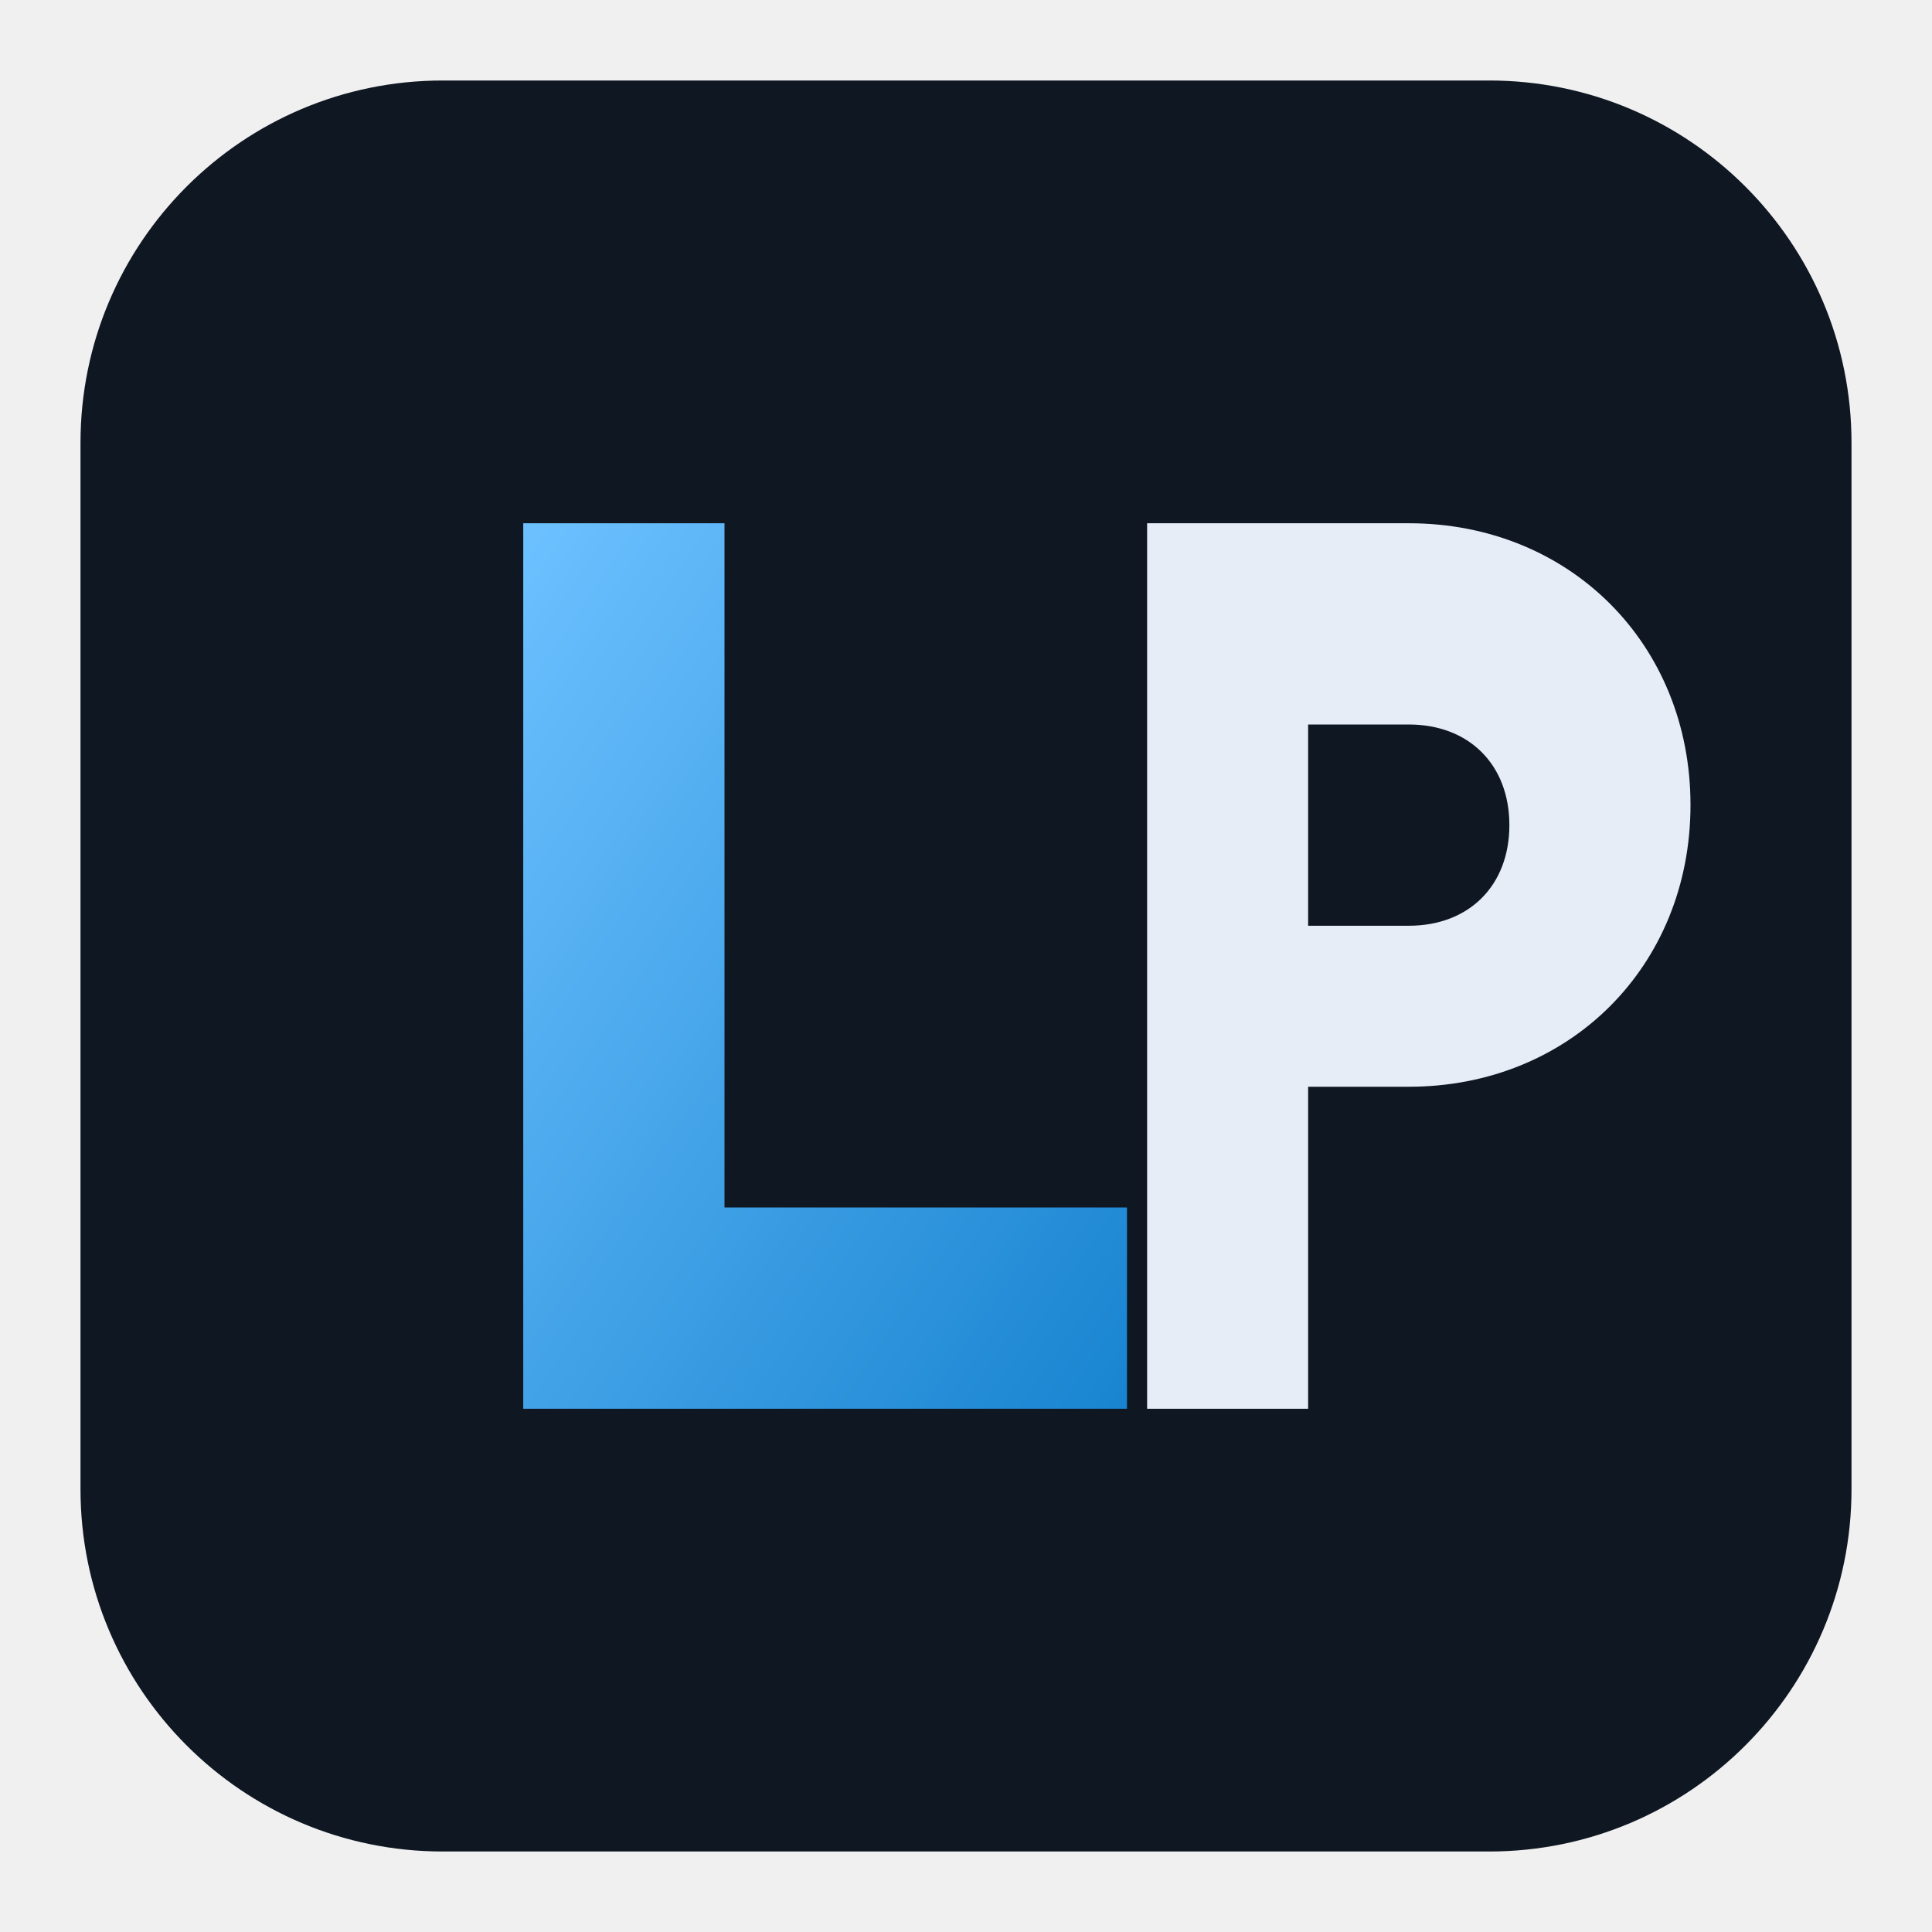
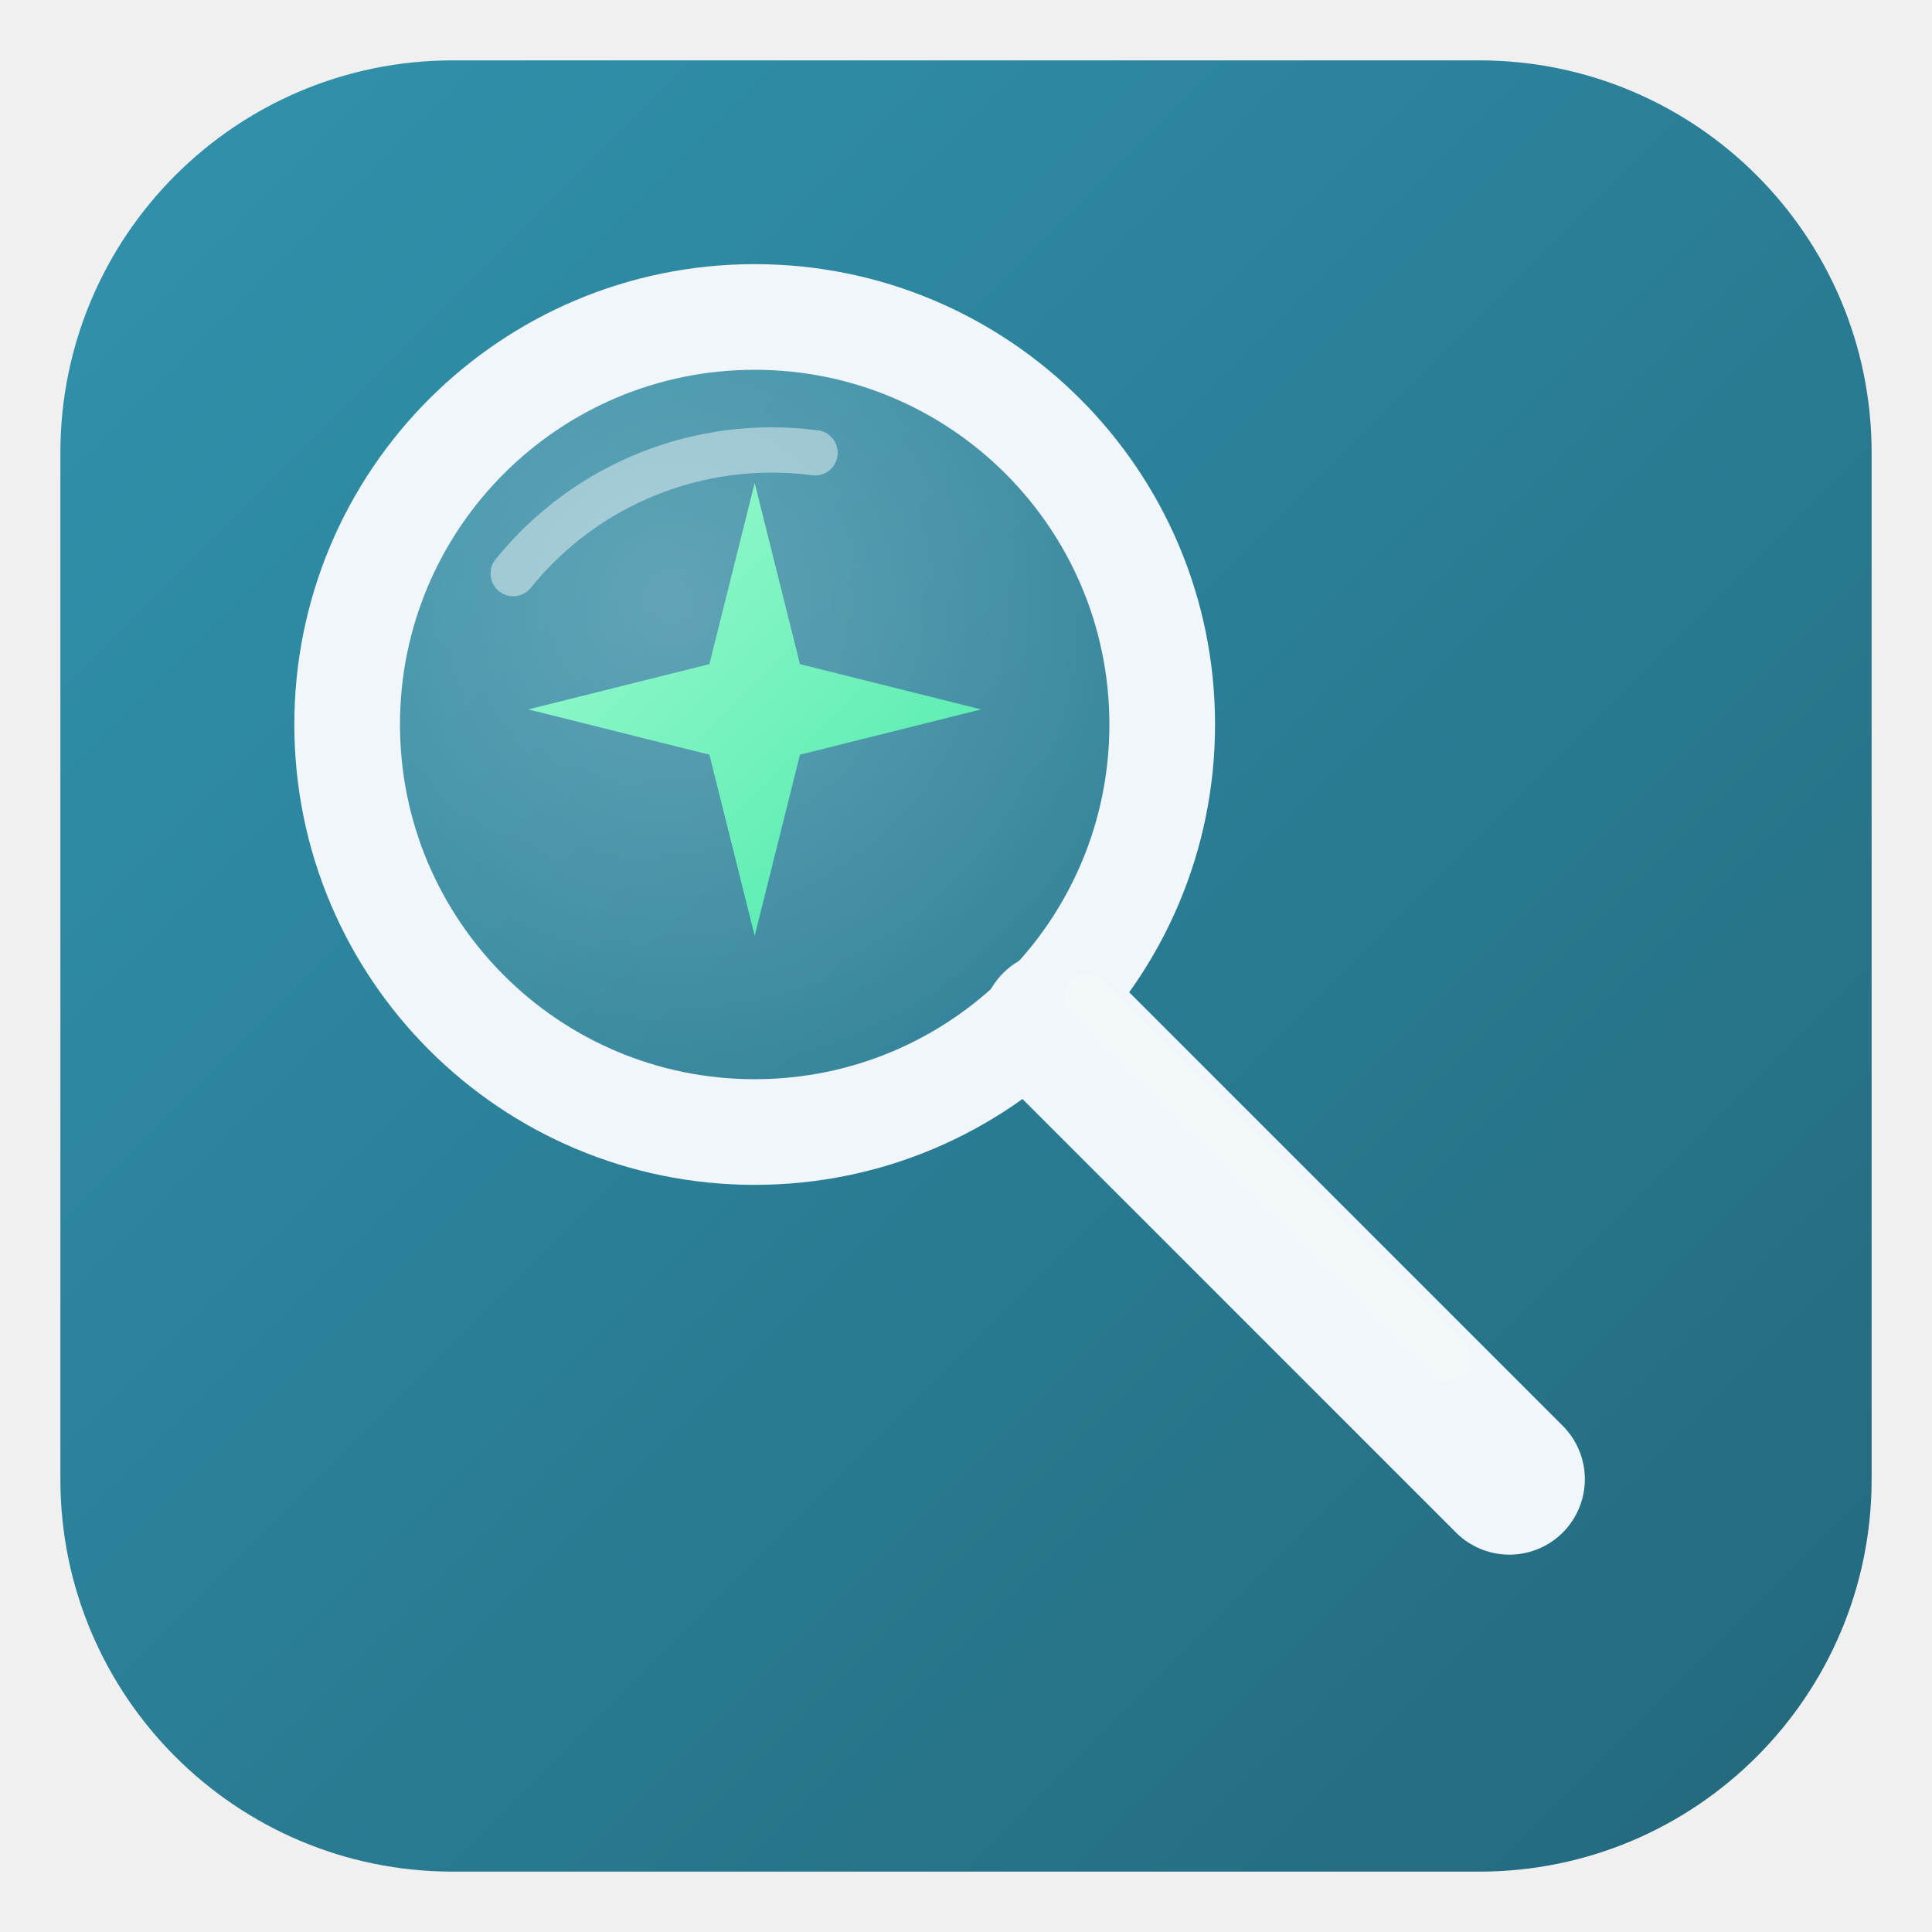
- <svg xmlns="http://www.w3.org/2000/svg" viewBox="0 0 96 96" role="img" aria-labelledby="logoTitle">
+ <svg xmlns="http://www.w3.org/2000/svg" viewBox="0 0 128 128">
  <defs>
-     <linearGradient id="g" x1="0%" y1="0%" x2="100%" y2="100%">
-       <stop offset="0%" stop-color="#6dc1ff" />
-       <stop offset="100%" stop-color="#1884d0" />
+     <linearGradient id="bg" x1="0" y1="0" x2="1" y2="1">
+       <stop offset="0%" stop-color="#3193ad" />
+       <stop offset="100%" stop-color="#23687d" />
+     </linearGradient>
+     <radialGradient id="lens" cx="0.4" cy="0.35" r="0.65">
+       <stop offset="0%" stop-color="#ffffff" stop-opacity="0.25" />
+       <stop offset="100%" stop-color="#ffffff" stop-opacity="0.05" />
+     </radialGradient>
+     <linearGradient id="spark" x1="0" y1="0" x2="1" y2="1">
+       <stop offset="0%" stop-color="#a0fad0" />
+       <stop offset="100%" stop-color="#4aeaaa" />
    </linearGradient>
  </defs>
-   <rect x="4" y="4" width="88" height="88" rx="18" fill="#0f1722" />
-   <path d="M26 26h10v34h20v10H26z" fill="url(#g)" />
-   <path d="M57 26h13c8 0 14 6 14 14s-6 14-14 14h-5v16H57zM70 46c3 0 5-2 5-5s-2-5-5-5h-5v10z" fill="#e6edf7" />
+   <rect x="4" y="4" width="120" height="120" rx="26" ry="26" fill="url(#bg)" />
+   <circle cx="50" cy="48" r="27" fill="url(#lens)" stroke="#f0f6fa" stroke-width="7" />
+   <path d="M34 38 A22 22 0 0 1 54 30" fill="none" stroke="#ffffff" stroke-width="3" stroke-linecap="round" opacity="0.45" />
+   <line x1="70" y1="68" x2="100" y2="98" stroke="#f0f6fa" stroke-width="10" stroke-linecap="round" />
+   <line x1="72" y1="66" x2="96" y2="90" stroke="#ffffff" stroke-width="3" stroke-linecap="round" opacity="0.2" />
+   <path d="M50 32 L53 44 L65 47 L53 50 L50 62 L47 50 L35 47 L47 44 Z" fill="url(#spark)" />
</svg>
